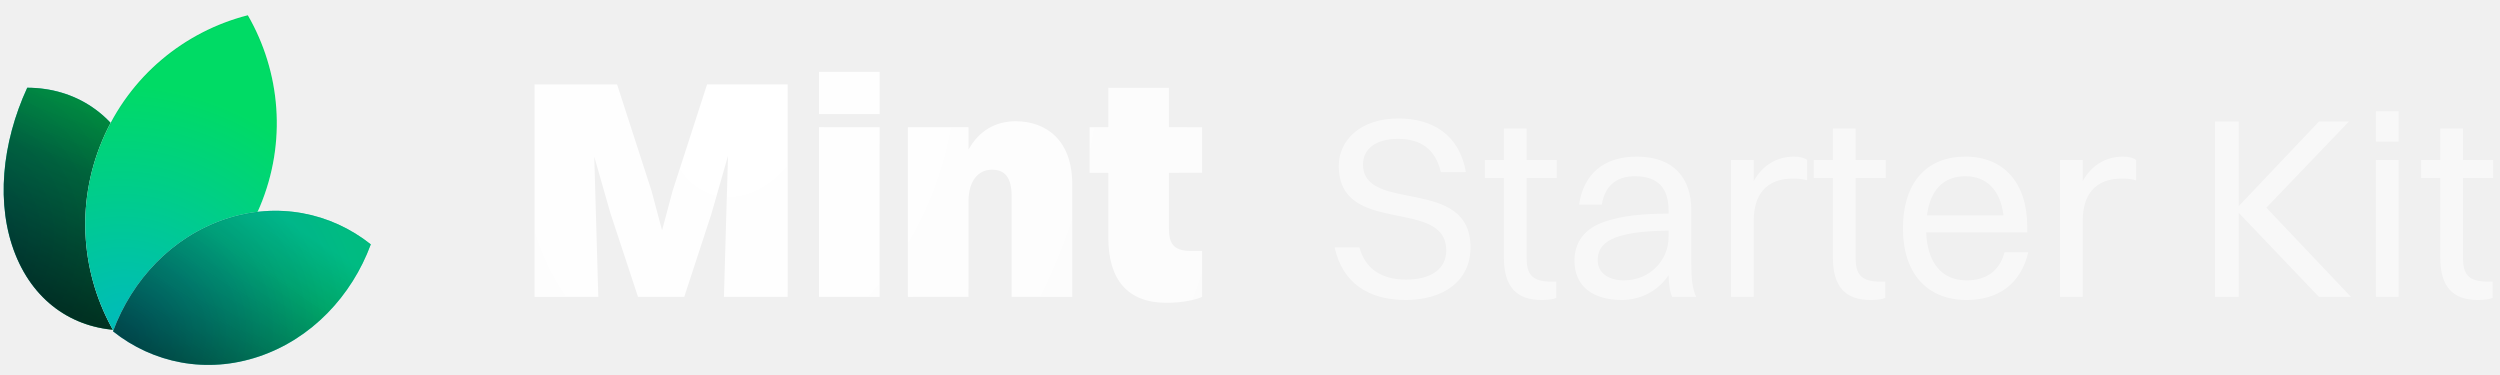
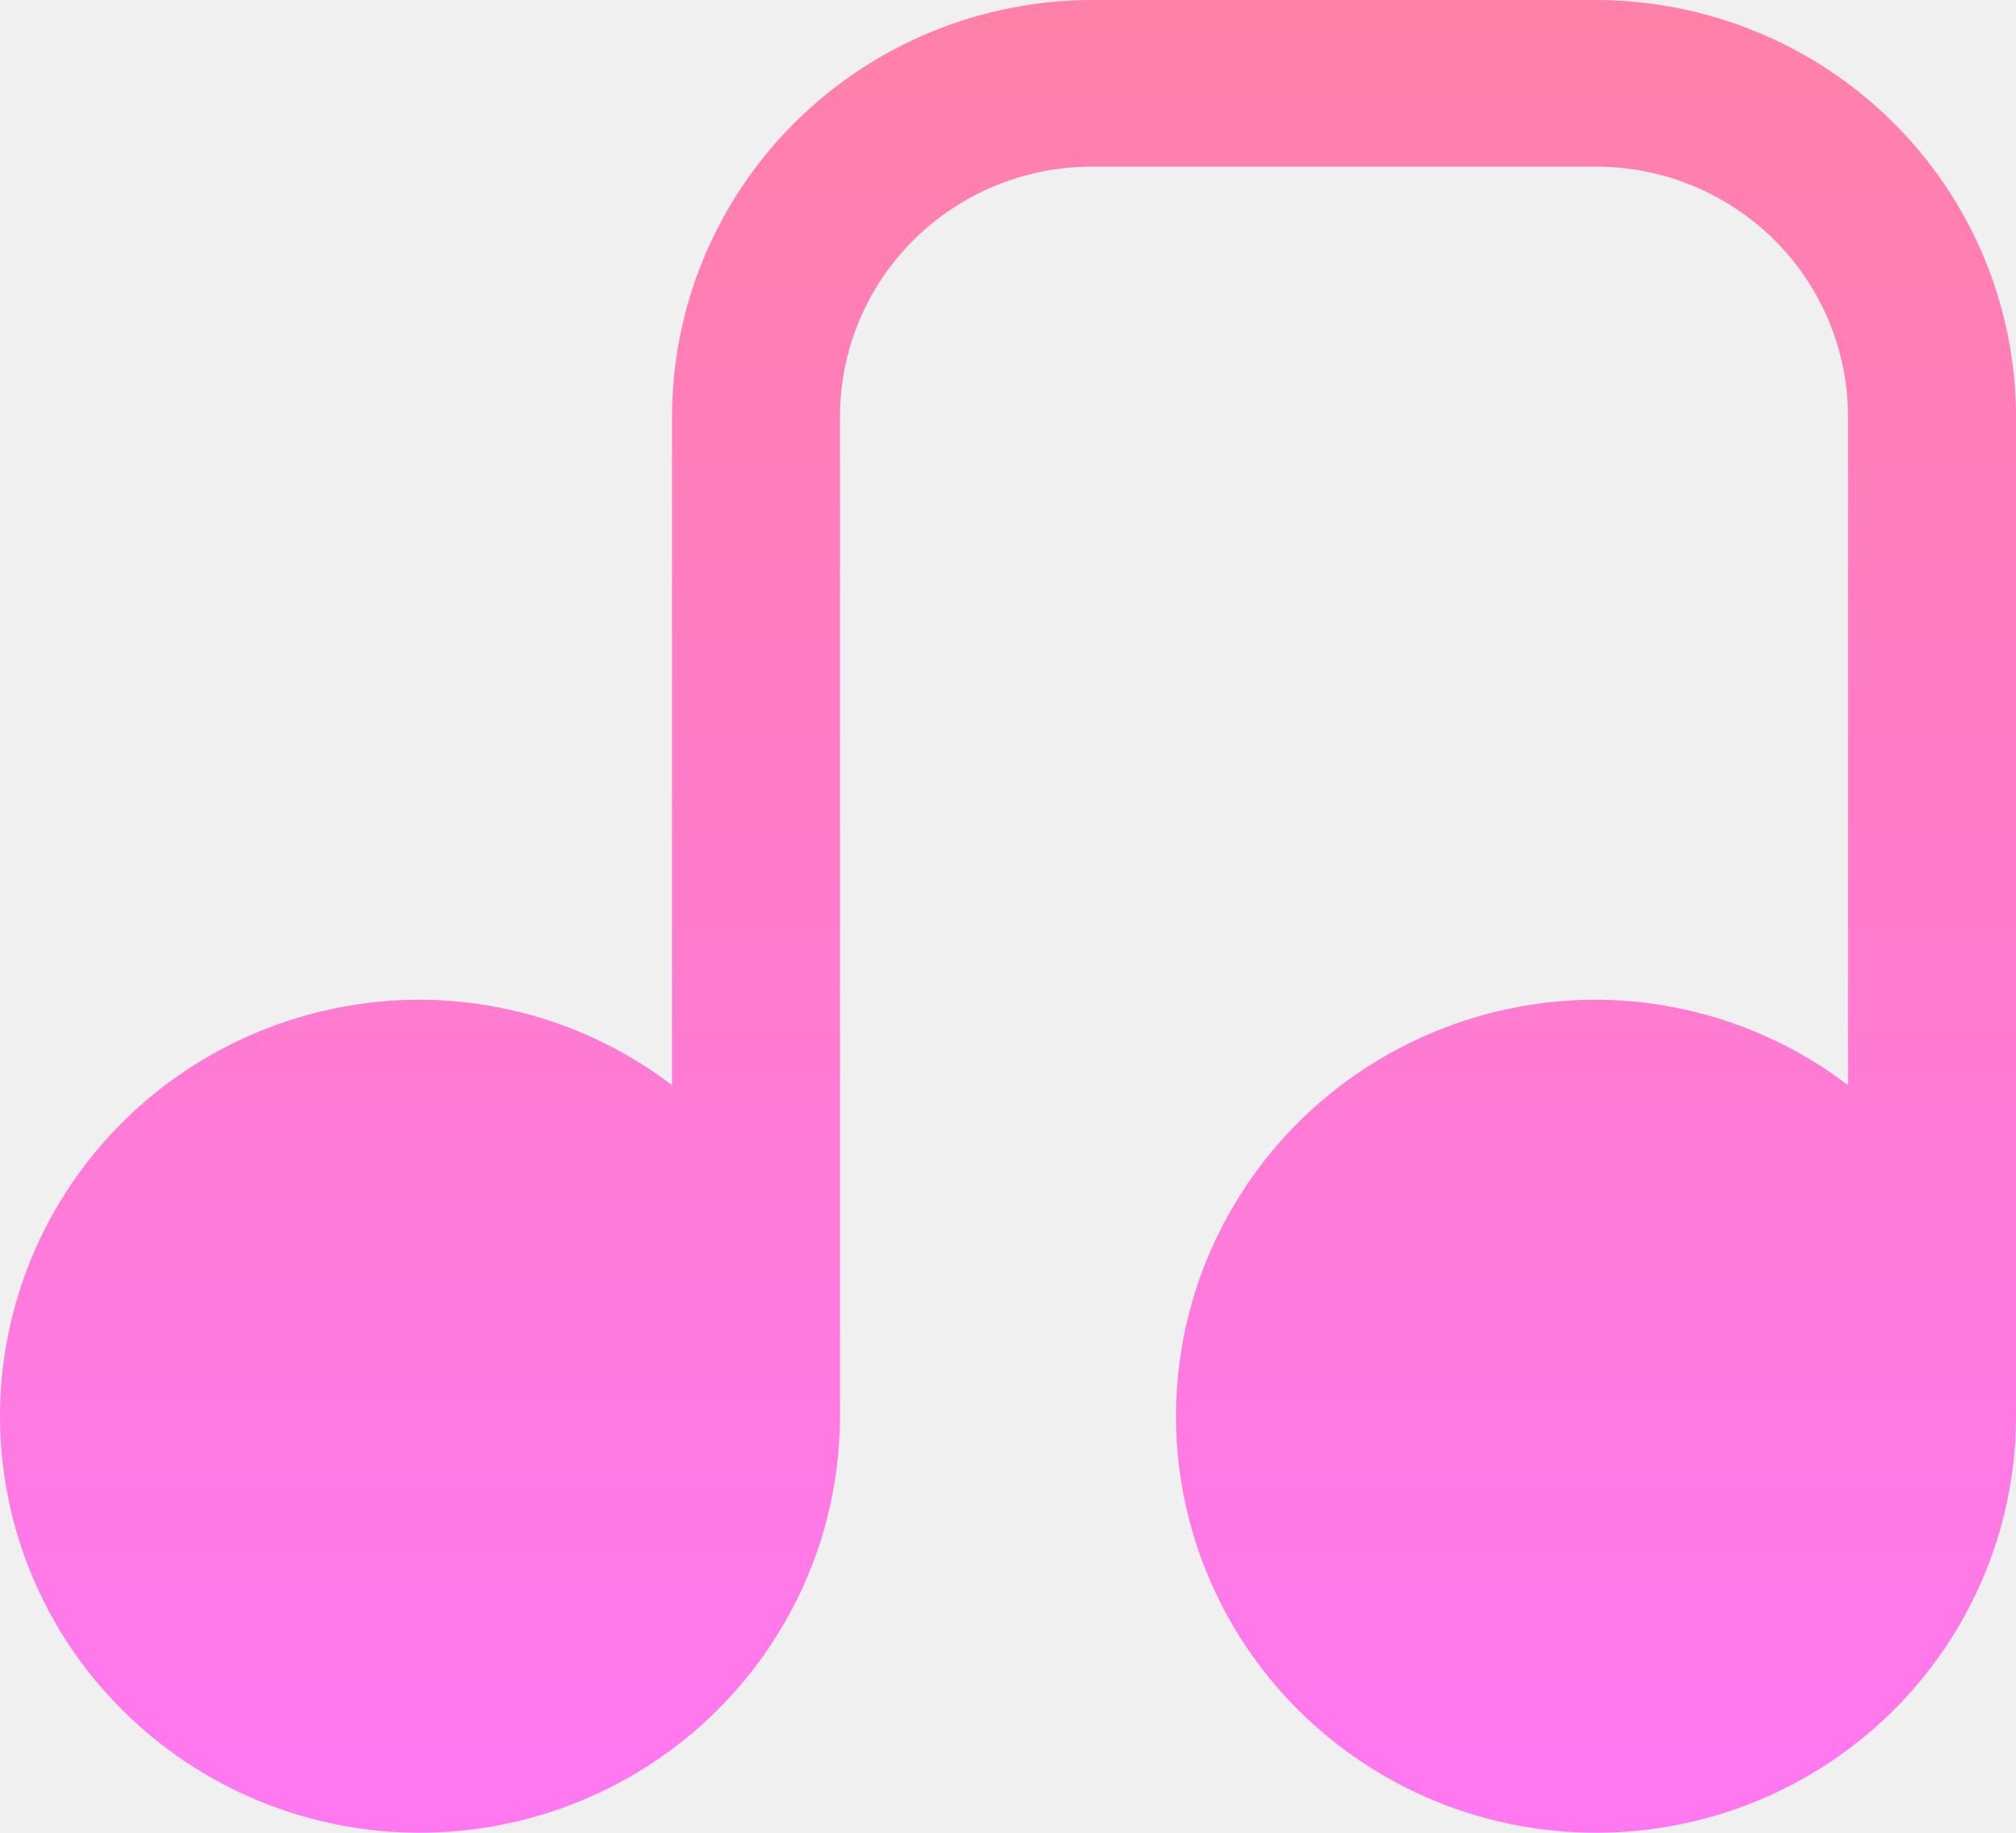
- <svg xmlns="http://www.w3.org/2000/svg" width="160" height="24" viewBox="0 0 160 24" fill="none">
-   <path d="M7.953 21.139C4.896 21.13 2.255 19.458 0.987 16.29C-0.28 13.121 0.109 9.163 1.744 5.615C4.801 5.624 7.442 7.296 8.71 10.465C9.977 13.633 9.588 17.591 7.953 21.139Z" fill="white" />
-   <path d="M7.953 21.139C4.896 21.13 2.255 19.458 0.987 16.29C-0.28 13.121 0.109 9.163 1.744 5.615C4.801 5.624 7.442 7.296 8.71 10.465C9.977 13.633 9.588 17.591 7.953 21.139Z" fill="url(#paint0_radial_115_109)" />
-   <path d="M7.953 21.139C4.896 21.13 2.255 19.458 0.987 16.29C-0.28 13.121 0.109 9.163 1.744 5.615C4.801 5.624 7.442 7.296 8.71 10.465C9.977 13.633 9.588 17.591 7.953 21.139Z" fill="black" fill-opacity="0.5" style="mix-blend-mode:hard-light" />
-   <path d="M7.953 21.139C4.896 21.13 2.255 19.458 0.987 16.29C-0.28 13.121 0.109 9.163 1.744 5.615C4.801 5.624 7.442 7.296 8.71 10.465C9.977 13.633 9.588 17.591 7.953 21.139Z" fill="url(#paint1_linear_115_109)" fill-opacity="0.5" style="mix-blend-mode:hard-light" />
-   <path d="M7.935 21.111C4.897 21.096 2.274 19.431 1.013 16.279C-0.248 13.124 0.136 9.182 1.762 5.643C4.8 5.659 7.423 7.324 8.684 10.476C9.945 13.63 9.561 17.572 7.935 21.111Z" stroke="url(#paint2_linear_115_109)" stroke-opacity="0.05" stroke-width="0.056" />
-   <path d="M7.31 21.257C11.354 20.221 14.884 17.375 16.628 13.236C18.373 9.097 17.945 4.587 15.86 0.976C11.816 2.012 8.287 4.858 6.542 8.998C4.797 13.137 5.225 17.646 7.31 21.257Z" fill="white" />
-   <path d="M7.31 21.257C11.354 20.221 14.884 17.375 16.628 13.236C18.373 9.097 17.945 4.587 15.86 0.976C11.816 2.012 8.287 4.858 6.542 8.998C4.797 13.137 5.225 17.646 7.31 21.257Z" fill="url(#paint3_radial_115_109)" />
-   <path d="M16.602 13.225C14.864 17.349 11.351 20.187 7.324 21.225C5.253 17.624 4.829 13.132 6.568 9.009C8.306 4.885 11.819 2.047 15.846 1.009C17.918 4.61 18.341 9.101 16.602 13.225Z" stroke="url(#paint4_linear_115_109)" stroke-opacity="0.05" stroke-width="0.056" />
-   <path d="M7.234 21.207C9.789 23.237 13.21 23.951 16.577 22.814C19.944 21.677 22.506 18.945 23.73 15.638C21.175 13.608 17.754 12.894 14.387 14.031C11.02 15.168 8.458 17.901 7.234 21.207Z" fill="white" />
-   <path d="M7.234 21.207C9.789 23.237 13.21 23.951 16.577 22.814C19.944 21.677 22.506 18.945 23.73 15.638C21.175 13.608 17.754 12.894 14.387 14.031C11.02 15.168 8.458 17.901 7.234 21.207Z" fill="url(#paint5_radial_115_109)" />
-   <path d="M7.234 21.207C9.789 23.237 13.21 23.951 16.577 22.814C19.944 21.677 22.506 18.945 23.73 15.638C21.175 13.608 17.754 12.894 14.387 14.031C11.02 15.168 8.458 17.901 7.234 21.207Z" fill="black" fill-opacity="0.2" style="mix-blend-mode:hard-light" />
-   <path d="M7.234 21.207C9.789 23.237 13.21 23.951 16.577 22.814C19.944 21.677 22.506 18.945 23.73 15.638C21.175 13.608 17.754 12.894 14.387 14.031C11.02 15.168 8.458 17.901 7.234 21.207Z" fill="url(#paint6_linear_115_109)" fill-opacity="0.5" style="mix-blend-mode:hard-light" />
-   <path d="M16.568 22.787C13.218 23.918 9.814 23.212 7.267 21.198C8.492 17.907 11.044 15.189 14.396 14.058C17.747 12.927 21.15 13.633 23.697 15.648C22.472 18.938 19.92 21.656 16.568 22.787Z" stroke="url(#paint7_linear_115_109)" stroke-opacity="0.05" stroke-width="0.056" />
-   <path d="M34.212 19V5.4H39.492L41.692 12.2L42.372 14.74L43.052 12.2L45.252 5.4H50.412V19H46.332L46.592 9.98L45.532 13.68L43.792 19H40.832L39.052 13.6L38.032 10.02L38.292 19H34.212ZM52.416 7.3V4.6H56.295V7.3H52.416ZM52.416 19V8.14H56.295V19H52.416ZM58.104 19V8.14H61.984V9.58C62.664 8.34 63.744 7.76 65.004 7.76C66.964 7.76 68.624 8.98 68.624 11.78V19H64.744V12.56C64.744 11.34 64.304 10.86 63.484 10.86C62.604 10.86 61.984 11.58 61.984 12.88V19H58.104ZM70.933 15.22V11.06H69.733V8.14H70.933V5.62H74.813V8.14H76.933V11.06H74.813V14.6C74.813 15.5 75.033 16.06 76.213 16.06H76.933V19C76.493 19.2 75.673 19.38 74.653 19.38C72.153 19.38 70.933 17.88 70.933 15.22Z" fill="url(#paint8_radial_115_109)" />
-   <path d="M87.232 10.519C87.232 13.687 94.112 11.229 94.112 15.832C94.112 17.994 92.364 19.198 89.971 19.198C87.562 19.198 85.912 18.093 85.417 15.832H87.001C87.364 17.169 88.371 17.895 89.987 17.895C91.671 17.895 92.561 17.152 92.561 16.03C92.561 12.598 85.681 15.155 85.681 10.618C85.681 9.001 87.034 7.582 89.509 7.582C91.671 7.582 93.403 8.621 93.816 11.014H92.215C91.868 9.529 90.912 8.886 89.476 8.886C88.057 8.886 87.232 9.529 87.232 10.519ZM96.25 16.476V11.393H95.029V10.239H96.25V8.226H97.702V10.239H99.632V11.393H97.702V16.476C97.702 17.532 98.015 18.026 99.302 18.026H99.599V19.066C99.434 19.148 99.071 19.198 98.659 19.198C97.025 19.198 96.25 18.323 96.25 16.476ZM102.516 13.093H101.064C101.345 11.162 102.615 10.024 104.76 10.024C107.103 10.024 108.242 11.393 108.242 13.44V16.888C108.242 17.895 108.324 18.521 108.555 19H107.021C106.856 18.654 106.806 18.142 106.79 17.614C106.047 18.72 104.859 19.198 103.803 19.198C101.988 19.198 100.767 18.357 100.767 16.69C100.767 15.486 101.427 14.611 102.714 14.182C103.902 13.786 105.107 13.687 106.79 13.671V13.473C106.79 12.053 106.13 11.278 104.628 11.278C103.374 11.278 102.698 11.971 102.516 13.093ZM102.252 16.657C102.252 17.465 102.929 17.944 103.952 17.944C105.569 17.944 106.79 16.674 106.79 15.172V14.759C103.061 14.793 102.252 15.585 102.252 16.657ZM110.787 19V10.239H112.239V11.591C112.833 10.519 113.774 10.024 114.83 10.024C115.176 10.024 115.49 10.107 115.655 10.239V11.542C115.407 11.46 115.094 11.427 114.747 11.427C112.998 11.427 112.239 12.515 112.239 14.1V19H110.787ZM117.305 16.476V11.393H116.084V10.239H117.305V8.226H118.757V10.239H120.688V11.393H118.757V16.476C118.757 17.532 119.071 18.026 120.358 18.026H120.655V19.066C120.49 19.148 120.127 19.198 119.714 19.198C118.081 19.198 117.305 18.323 117.305 16.476ZM129.809 16.145C129.33 18.192 127.862 19.198 125.865 19.198C123.324 19.198 121.79 17.482 121.79 14.627C121.79 11.658 123.324 10.024 125.783 10.024C128.258 10.024 129.743 11.723 129.743 14.512V14.875H123.275C123.357 16.838 124.281 17.944 125.865 17.944C127.103 17.944 127.977 17.35 128.291 16.145H129.809ZM125.783 11.278C124.38 11.278 123.539 12.152 123.324 13.786H128.225C128.027 12.169 127.152 11.278 125.783 11.278ZM131.843 19V10.239H133.295V11.591C133.889 10.519 134.829 10.024 135.885 10.024C136.232 10.024 136.545 10.107 136.71 10.239V11.542C136.463 11.46 136.149 11.427 135.803 11.427C134.054 11.427 133.295 12.515 133.295 14.1V19H131.843ZM141.763 19V7.78H143.281V13.192L148.413 7.78H150.327L145.047 13.291L150.459 19H148.413L143.281 13.621V19H141.763ZM152.06 9.067V7.12H153.512V9.067H152.06ZM152.06 19V10.239H153.512V19H152.06ZM156.178 16.476V11.393H154.957V10.239H156.178V8.226H157.63V10.239H159.56V11.393H157.63V16.476C157.63 17.532 157.943 18.026 159.23 18.026H159.527V19.066C159.362 19.148 158.999 19.198 158.587 19.198C156.953 19.198 156.178 18.323 156.178 16.476Z" fill="white" fill-opacity="0.55" />
+ <svg xmlns="http://www.w3.org/2000/svg" width="77" height="70" viewBox="0 0 77 70" fill="none">
+   <path d="M16.042 70C20.295 69.995 24.372 68.317 27.379 65.335C30.387 62.352 32.078 58.309 32.083 54.091V15.909C32.083 13.377 33.097 10.95 34.902 9.159C36.708 7.369 39.156 6.364 41.708 6.364H60.958C63.511 6.364 65.959 7.369 67.764 9.159C69.569 10.95 70.583 13.377 70.583 15.909V41.446C67.823 39.341 64.441 38.194 60.958 38.182C57.786 38.182 54.684 39.115 52.046 40.863C49.408 42.611 47.352 45.096 46.138 48.003C44.924 50.91 44.606 54.109 45.225 57.195C45.844 60.281 47.372 63.115 49.615 65.34C51.859 67.565 54.717 69.08 57.829 69.694C60.941 70.308 64.166 69.993 67.097 68.789C70.028 67.585 72.534 65.546 74.297 62.929C76.059 60.313 77 57.237 77 54.091V15.909C76.995 11.691 75.303 7.648 72.296 4.665C69.289 1.683 65.211 0.005 60.958 0H41.708C37.455 0.005 33.378 1.683 30.371 4.665C27.363 7.648 25.672 11.691 25.667 15.909V41.446C22.906 39.341 19.524 38.194 16.042 38.182C11.787 38.182 7.707 39.858 4.699 42.842C1.69 45.825 0 49.871 0 54.091C0 58.31 1.69 62.357 4.699 65.34C7.707 68.324 11.787 70 16.042 70Z" fill="url(#paint0_linear_9_4)" />
  <defs>
-     <radialGradient id="paint0_radial_115_109" cx="0" cy="0" r="1" gradientUnits="userSpaceOnUse" gradientTransform="translate(-3.00503 15.023) rotate(-10.029) scale(17.9572 17.784)">
-       <stop stop-color="#00B0BB" />
-       <stop offset="1" stop-color="#00DB65" />
-     </radialGradient>
-     <linearGradient id="paint1_linear_115_109" x1="7.39" y1="4.813" x2="1.63" y2="18.689" gradientUnits="userSpaceOnUse">
-       <stop stop-color="#18E299" />
-       <stop offset="1" />
+     <linearGradient id="paint0_linear_9_4" x1="38.5" y1="0" x2="38.5" y2="70" gradientUnits="userSpaceOnUse">
+       <stop stop-color="#FF80A8" />
+       <stop offset="1" stop-color="#FF78F2" />
    </linearGradient>
-     <linearGradient id="paint2_linear_115_109" x1="7.948" y1="8.016" x2="1.761" y2="18.746" gradientUnits="userSpaceOnUse">
-       <stop />
-       <stop offset="1" stop-opacity="0" />
-     </linearGradient>
-     <radialGradient id="paint3_radial_115_109" cx="0" cy="0" r="1" gradientUnits="userSpaceOnUse" gradientTransform="translate(8.11404 20.8822) rotate(-75.7542) scale(21.6246 23.7772)">
-       <stop stop-color="#00BBBB" />
-       <stop offset="0.713" stop-color="#00DB65" />
-     </radialGradient>
-     <linearGradient id="paint4_linear_115_109" x1="7.602" y1="5.871" x2="15.556" y2="16.372" gradientUnits="userSpaceOnUse">
-       <stop />
-       <stop offset="1" stop-opacity="0" />
-     </linearGradient>
-     <radialGradient id="paint5_radial_115_109" cx="0" cy="0" r="1" gradientUnits="userSpaceOnUse" gradientTransform="translate(7.84537 21.5181) rotate(-20.3525) scale(18.5603 17.32)">
-       <stop stop-color="#00B0BB" />
-       <stop offset="1" stop-color="#00DB65" />
-     </radialGradient>
-     <linearGradient id="paint6_linear_115_109" x1="16.808" y1="13.007" x2="10.041" y2="22.994" gradientUnits="userSpaceOnUse">
-       <stop stop-color="#00B1BC" />
-       <stop offset="1" />
-     </linearGradient>
-     <linearGradient id="paint7_linear_115_109" x1="16.808" y1="13.007" x2="14.169" y2="23.841" gradientUnits="userSpaceOnUse">
-       <stop />
-       <stop offset="1" stop-opacity="0" />
-     </linearGradient>
-     <radialGradient id="paint8_radial_115_109" cx="0" cy="0" r="1" gradientUnits="userSpaceOnUse" gradientTransform="translate(47.2781 7) rotate(19.0047) scale(67.5582 85.7506)">
-       <stop stop-color="white" />
-       <stop offset="1" stop-color="white" stop-opacity="0.5" />
-     </radialGradient>
  </defs>
</svg>
